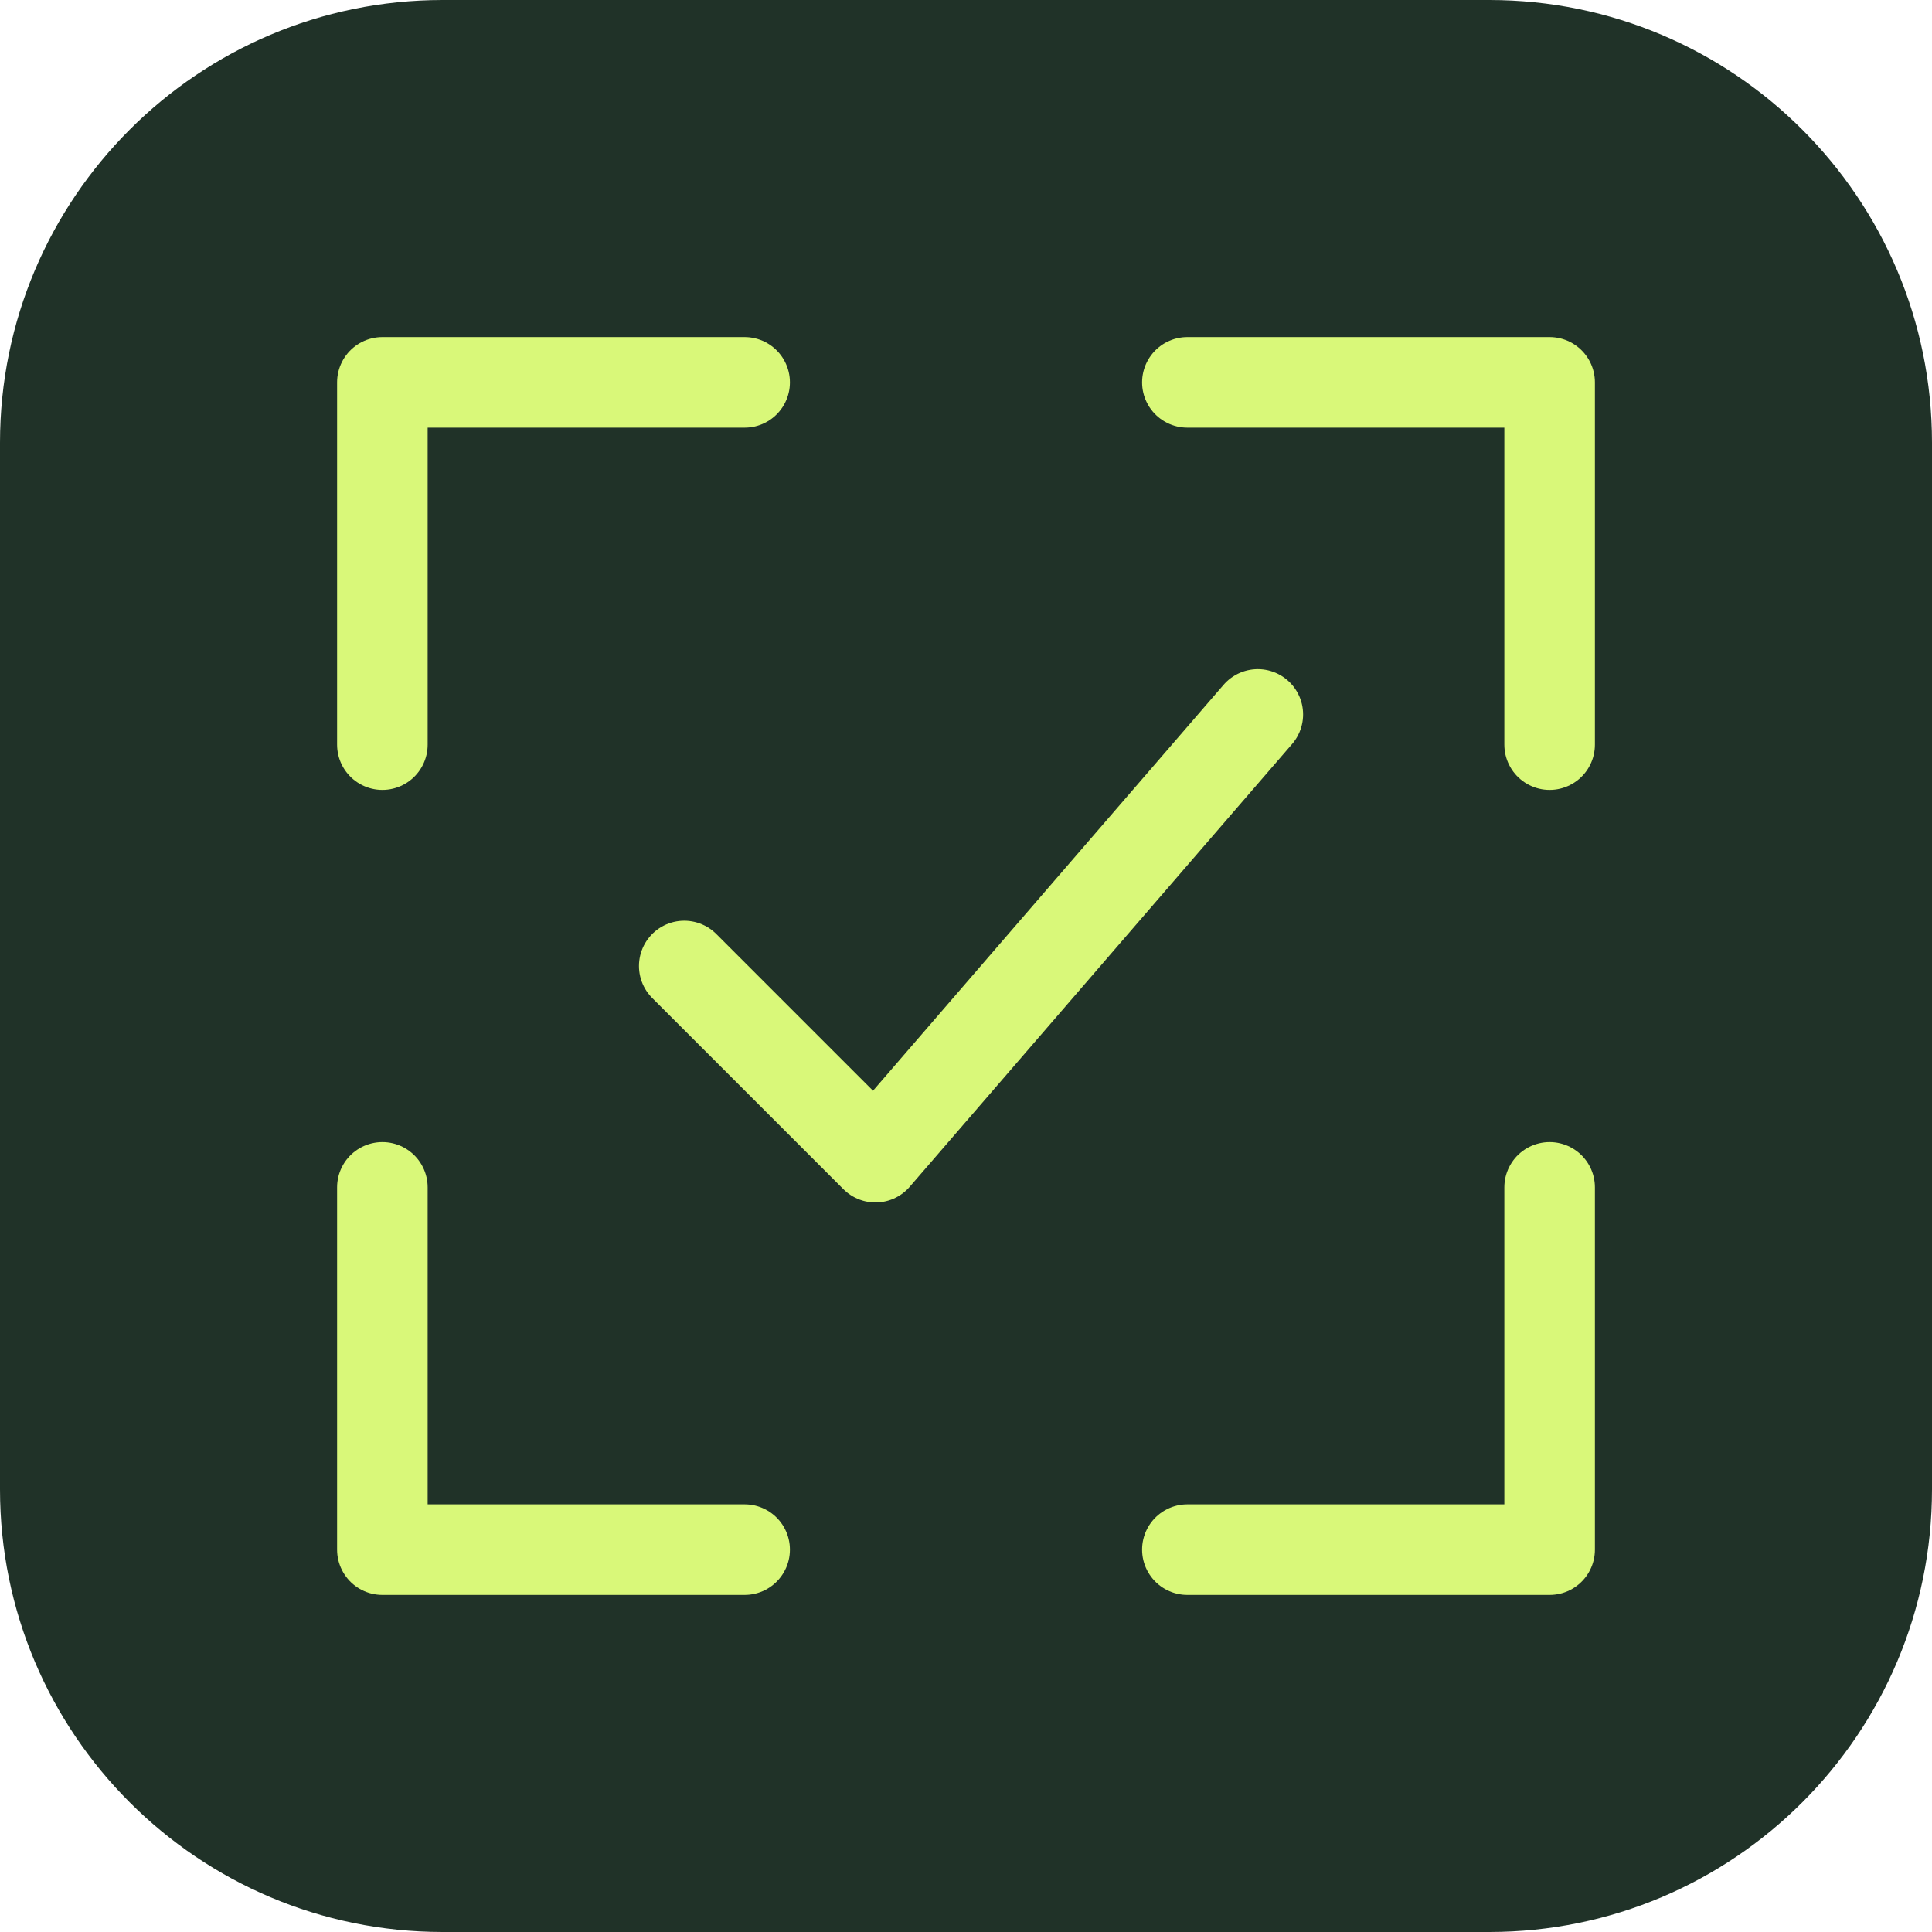
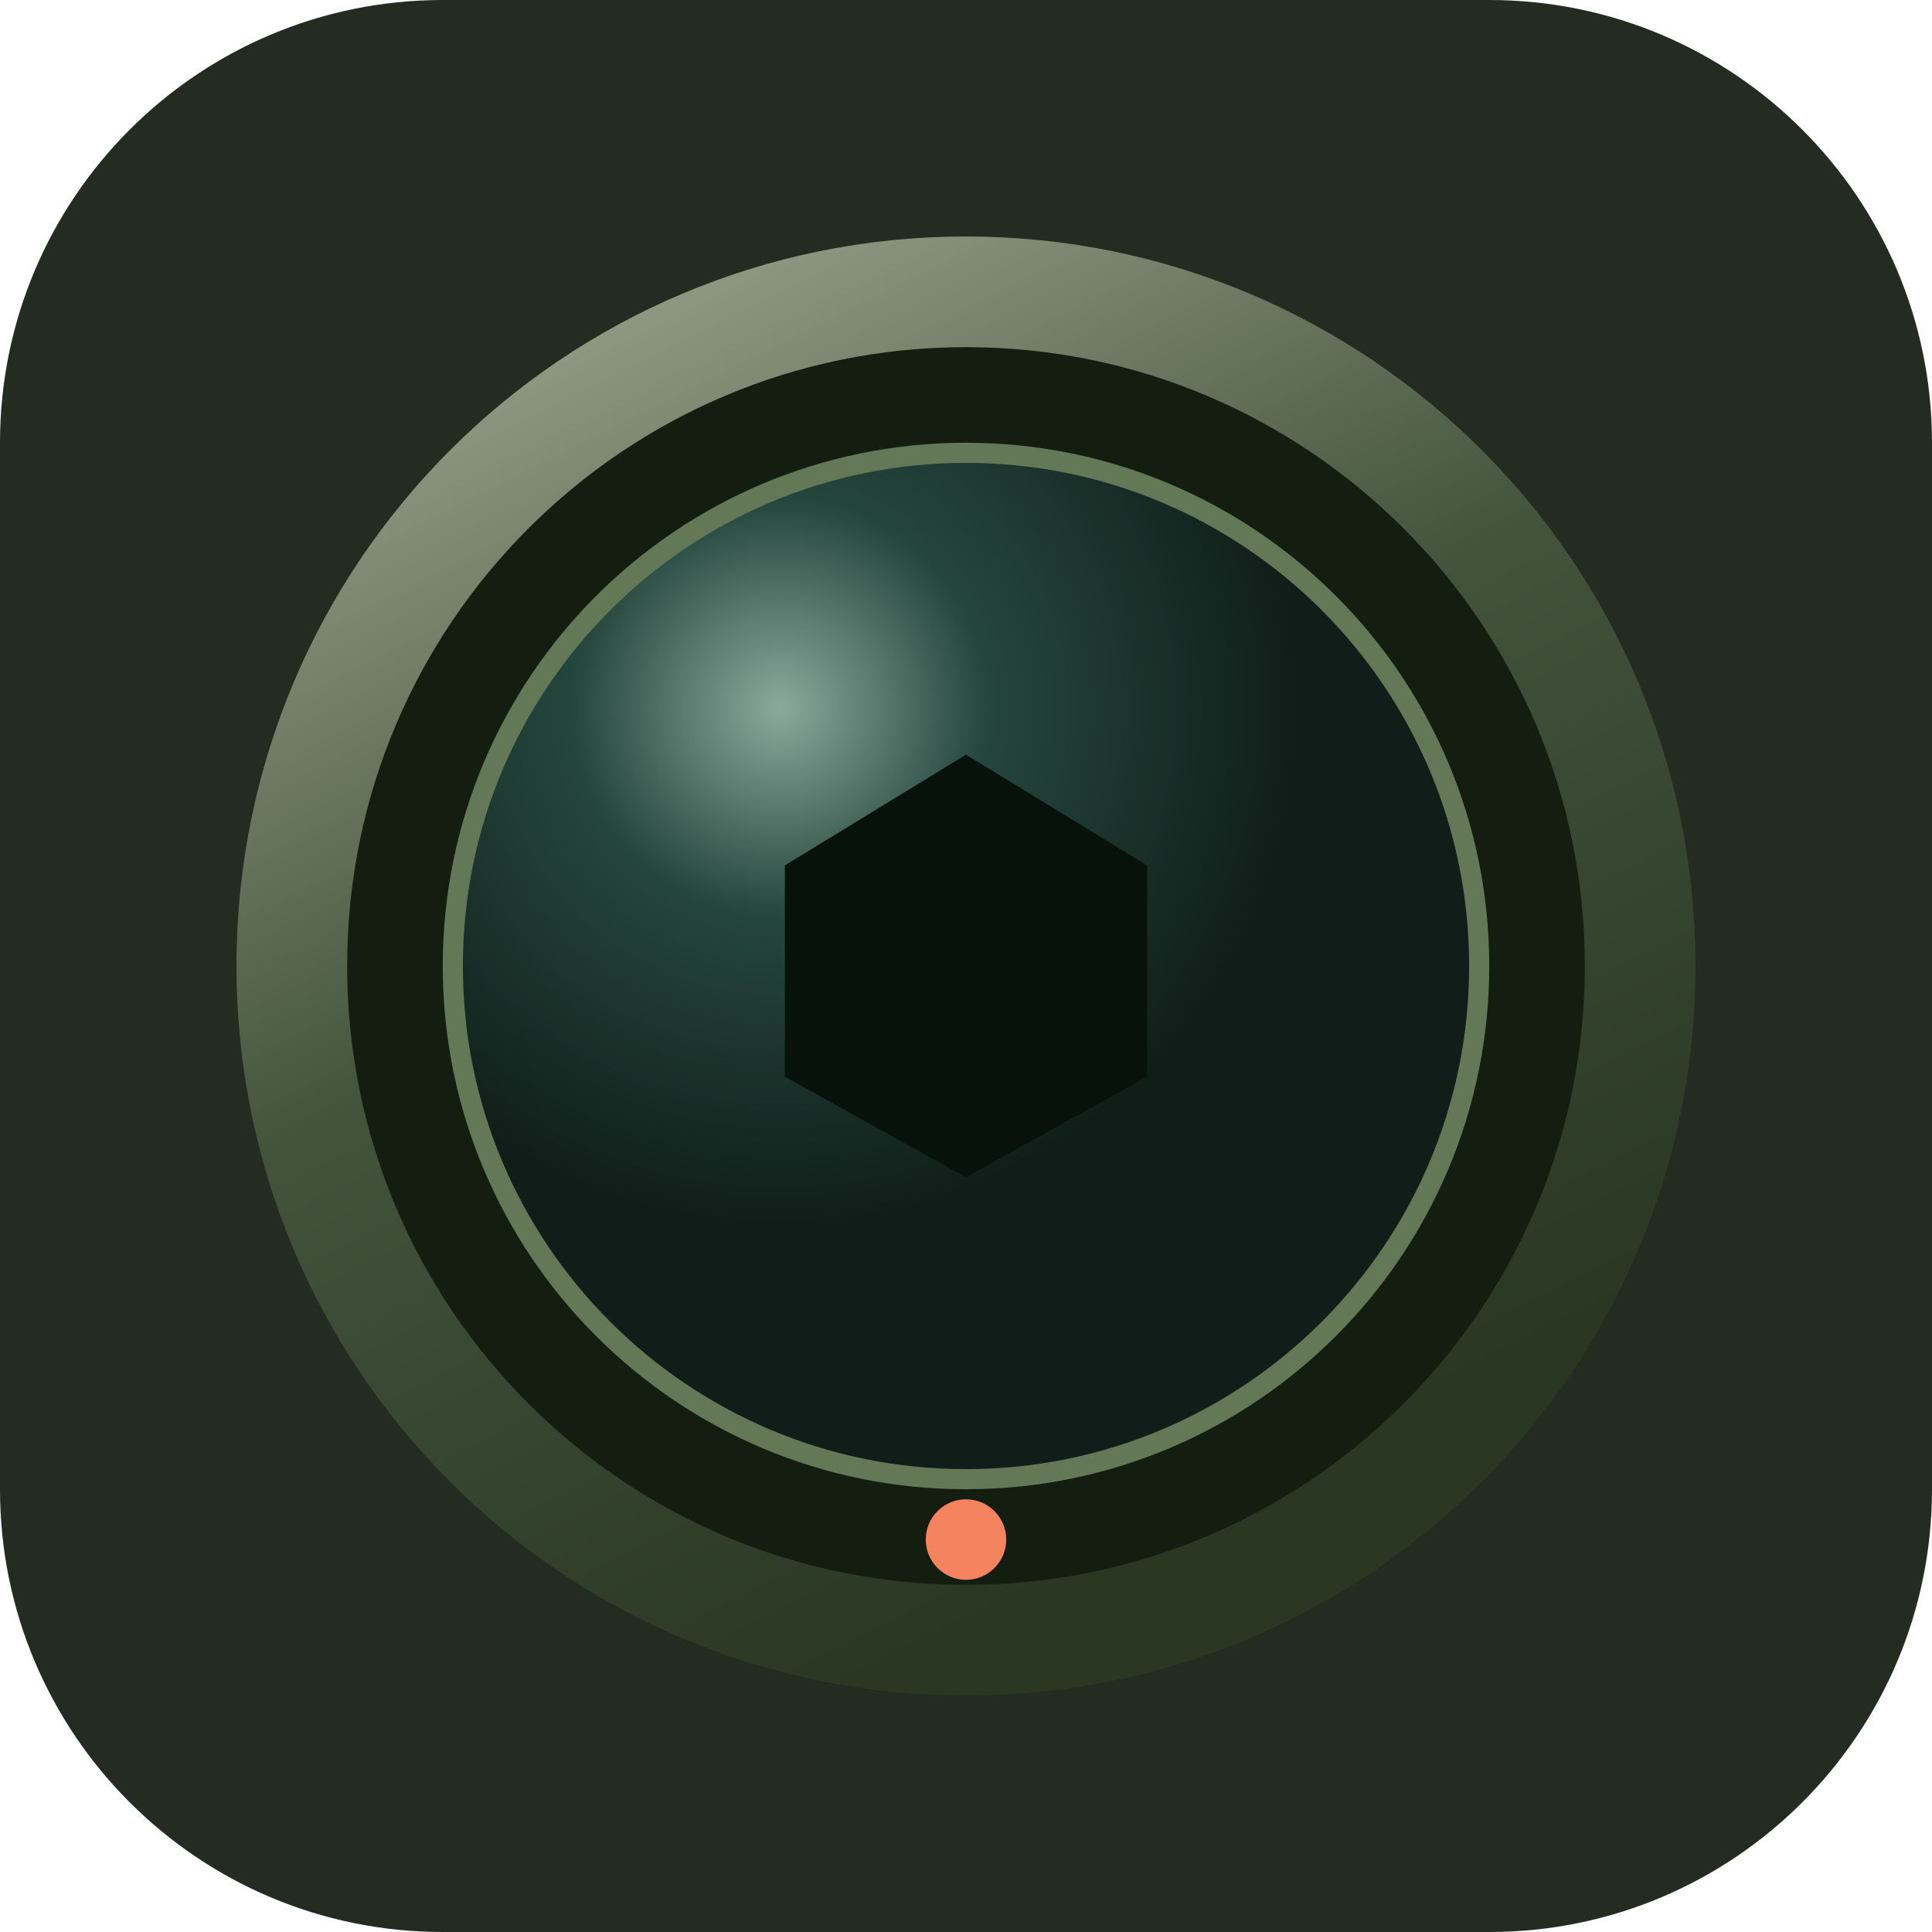
<svg xmlns="http://www.w3.org/2000/svg" viewBox="0 0 192 192">
-   <rect width="192" height="192" rx="44" fill="#203228" />
-   <g stroke="#d9f879" stroke-width="9" fill="none" stroke-linecap="round" stroke-linejoin="round">
-     <path d="M74 38H38v36m80-36h36v36m0 44v36h-36m-44 0H38v-36" />
-     <path d="m68 96 19 19 38-44" />
-   </g>
+   <defs>
+     <radialGradient id="glass" cx="32%" cy="25%">
+       <stop stop-color="#8ba99d" />
+       <stop offset=".4" stop-color="#25463d" />
+       <stop offset="1" stop-color="#101e19" />
+     </radialGradient>
+     <linearGradient id="rim" x2=".5" y2="1">
+       <stop stop-color="#a2aa94" />
+       <stop offset=".5" stop-color="#43533c" />
+       <stop offset="1" stop-color="#293723" />
+     </linearGradient>
+   </defs>
+   <rect width="192" height="192" rx="44" fill="#242b20" />
+   <circle cx="96" cy="96" r="67" fill="#131e10" stroke="url(#rim)" stroke-width="11" />
+   <circle cx="96" cy="96" r="51" fill="url(#glass)" stroke="#627856" stroke-width="2" />
+   <path d="m96 75 18 11v21l-18 10-18-10V86Z" fill="#07120d" />
+   <circle cx="96" cy="153" r="4" fill="#f58360" />
</svg>
